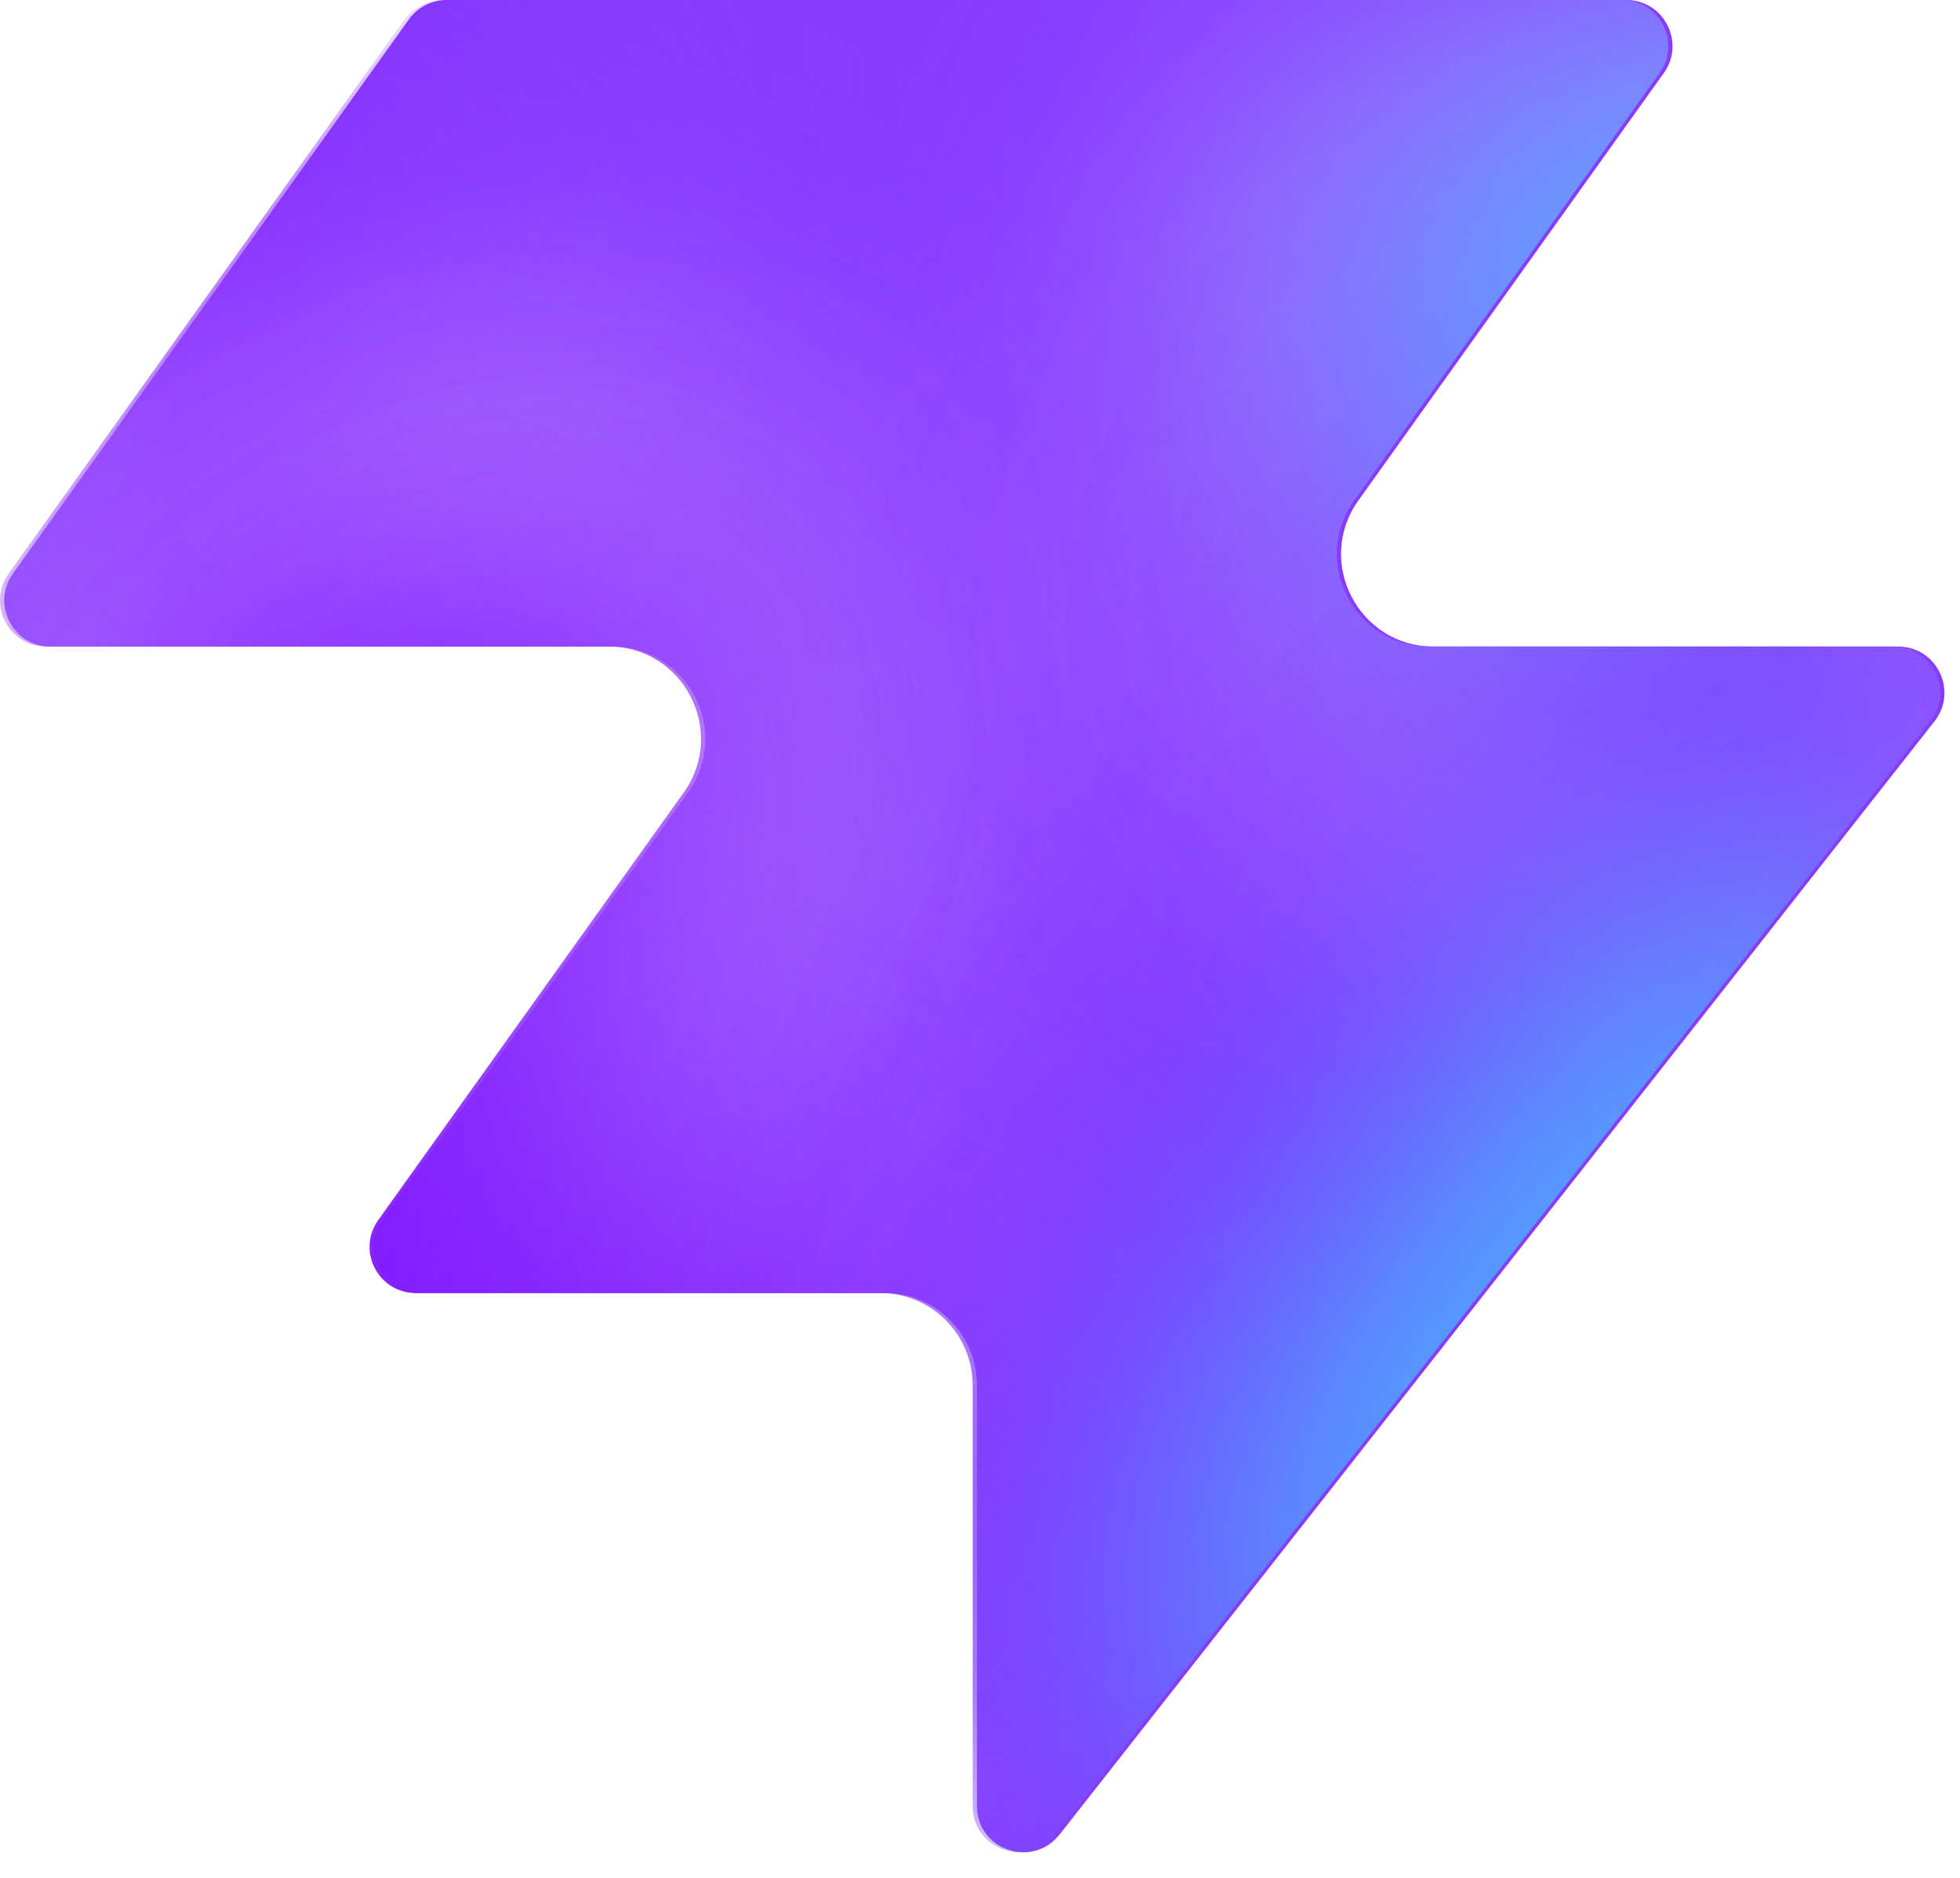
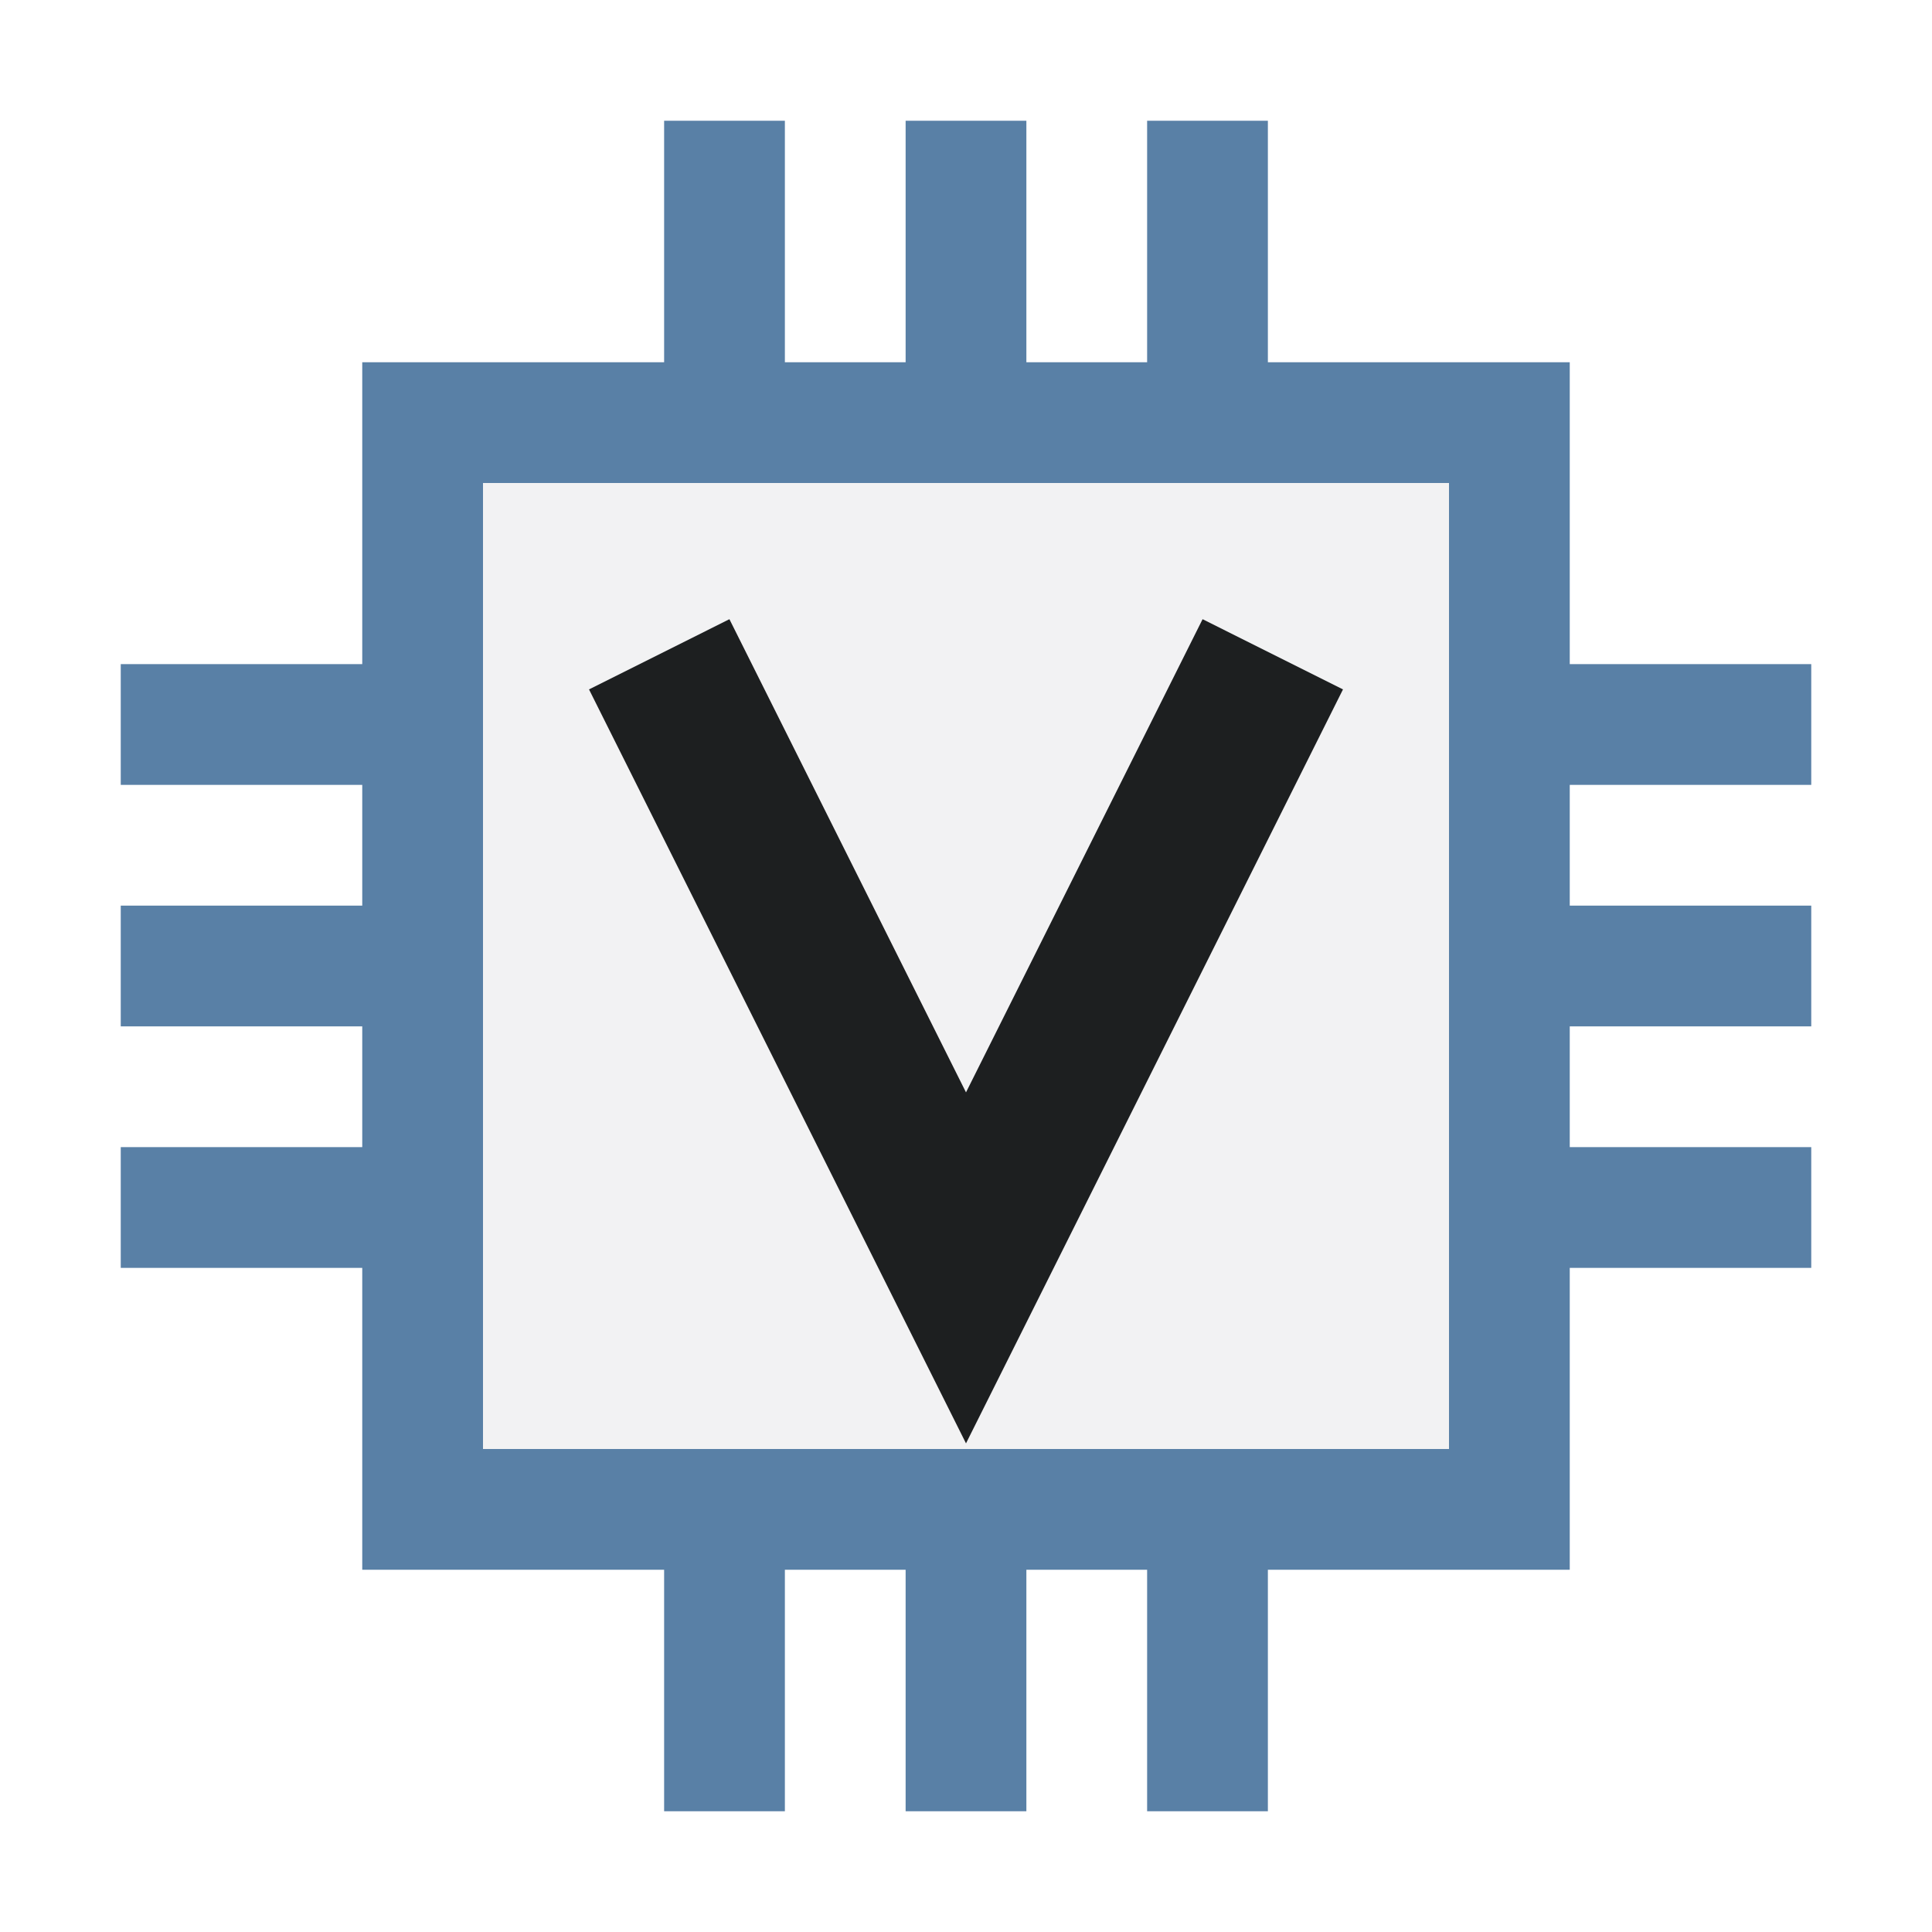
- <svg xmlns="http://www.w3.org/2000/svg" width="48" height="46" fill="none" viewBox="0 0 48 46">
-   <path fill="#863bff" d="M25.946 44.938c-.664.845-2.021.375-2.021-.698V33.937a2.26 2.26 0 0 0-2.262-2.262H10.287c-.92 0-1.456-1.04-.92-1.788l7.48-10.471c1.07-1.497 0-3.578-1.842-3.578H1.237c-.92 0-1.456-1.04-.92-1.788L10.013.474c.214-.297.556-.474.92-.474h28.894c.92 0 1.456 1.04.92 1.788l-7.48 10.471c-1.07 1.498 0 3.579 1.842 3.579h11.377c.943 0 1.473 1.088.89 1.83L25.947 44.94z" style="fill:#863bff;fill:color(display-p3 .525 .23 1);fill-opacity:1" />
-   <mask id="a" width="48" height="46" x="0" y="0" maskUnits="userSpaceOnUse" style="mask-type:alpha">
-     <path fill="#000" d="M25.842 44.938c-.664.844-2.021.375-2.021-.698V33.937a2.26 2.26 0 0 0-2.262-2.262H10.183c-.92 0-1.456-1.04-.92-1.788l7.48-10.471c1.07-1.498 0-3.579-1.842-3.579H1.133c-.92 0-1.456-1.04-.92-1.787L9.91.473c.214-.297.556-.474.92-.474h28.894c.92 0 1.456 1.04.92 1.788l-7.48 10.471c-1.07 1.498 0 3.578 1.842 3.578h11.377c.943 0 1.473 1.088.89 1.832L25.843 44.94z" style="fill:#000;fill-opacity:1" />
-   </mask>
-   <g mask="url(#a)">
-     <g filter="url(#b)">
-       <ellipse cx="5.508" cy="14.704" fill="#ede6ff" rx="5.508" ry="14.704" style="fill:#ede6ff;fill:color(display-p3 .927 .903 1);fill-opacity:1" transform="matrix(.00324 1 1 -.00324 -4.47 31.516)" />
-     </g>
-     <g filter="url(#c)">
-       <ellipse cx="10.399" cy="29.851" fill="#ede6ff" rx="10.399" ry="29.851" style="fill:#ede6ff;fill:color(display-p3 .927 .903 1);fill-opacity:1" transform="matrix(.00324 1 1 -.00324 -39.328 7.883)" />
-     </g>
-     <g filter="url(#d)">
-       <ellipse cx="5.508" cy="30.487" fill="#7e14ff" rx="5.508" ry="30.487" style="fill:#7e14ff;fill:color(display-p3 .492 .077 1);fill-opacity:1" transform="rotate(89.814 -25.913 -14.639)scale(1 -1)" />
-     </g>
-     <g filter="url(#e)">
-       <ellipse cx="5.508" cy="30.599" fill="#7e14ff" rx="5.508" ry="30.599" style="fill:#7e14ff;fill:color(display-p3 .492 .077 1);fill-opacity:1" transform="rotate(89.814 -32.644 -3.334)scale(1 -1)" />
-     </g>
-     <g filter="url(#f)">
-       <ellipse cx="5.508" cy="30.599" fill="#7e14ff" rx="5.508" ry="30.599" style="fill:#7e14ff;fill:color(display-p3 .492 .077 1);fill-opacity:1" transform="matrix(.00324 1 1 -.00324 -34.34 30.47)" />
-     </g>
-     <g filter="url(#g)">
-       <ellipse cx="14.072" cy="22.078" fill="#ede6ff" rx="14.072" ry="22.078" style="fill:#ede6ff;fill:color(display-p3 .927 .903 1);fill-opacity:1" transform="rotate(93.35 24.506 48.493)scale(-1 1)" />
-     </g>
-     <g filter="url(#h)">
-       <ellipse cx="3.47" cy="21.501" fill="#7e14ff" rx="3.47" ry="21.501" style="fill:#7e14ff;fill:color(display-p3 .492 .077 1);fill-opacity:1" transform="rotate(89.009 28.708 47.59)scale(-1 1)" />
-     </g>
-     <g filter="url(#i)">
-       <ellipse cx="3.47" cy="21.501" fill="#7e14ff" rx="3.47" ry="21.501" style="fill:#7e14ff;fill:color(display-p3 .492 .077 1);fill-opacity:1" transform="rotate(89.009 28.708 47.59)scale(-1 1)" />
-     </g>
-     <g filter="url(#j)">
-       <ellipse cx=".387" cy="8.972" fill="#7e14ff" rx="4.407" ry="29.108" style="fill:#7e14ff;fill:color(display-p3 .492 .077 1);fill-opacity:1" transform="rotate(39.51 .387 8.972)" />
-     </g>
-     <g filter="url(#k)">
-       <ellipse cx="47.523" cy="-6.092" fill="#7e14ff" rx="4.407" ry="29.108" style="fill:#7e14ff;fill:color(display-p3 .492 .077 1);fill-opacity:1" transform="rotate(37.892 47.523 -6.092)" />
-     </g>
-     <g filter="url(#l)">
-       <ellipse cx="41.412" cy="6.333" fill="#47bfff" rx="5.971" ry="9.665" style="fill:#47bfff;fill:color(display-p3 .28 .748 1);fill-opacity:1" transform="rotate(37.892 41.412 6.333)" />
-     </g>
-     <g filter="url(#m)">
-       <ellipse cx="-1.879" cy="38.332" fill="#7e14ff" rx="4.407" ry="29.108" style="fill:#7e14ff;fill:color(display-p3 .492 .077 1);fill-opacity:1" transform="rotate(37.892 -1.88 38.332)" />
-     </g>
-     <g filter="url(#n)">
-       <ellipse cx="-1.879" cy="38.332" fill="#7e14ff" rx="4.407" ry="29.108" style="fill:#7e14ff;fill:color(display-p3 .492 .077 1);fill-opacity:1" transform="rotate(37.892 -1.88 38.332)" />
-     </g>
-     <g filter="url(#o)">
-       <ellipse cx="35.651" cy="29.907" fill="#7e14ff" rx="4.407" ry="29.108" style="fill:#7e14ff;fill:color(display-p3 .492 .077 1);fill-opacity:1" transform="rotate(37.892 35.651 29.907)" />
-     </g>
-     <g filter="url(#p)">
-       <ellipse cx="38.418" cy="32.4" fill="#47bfff" rx="5.971" ry="15.297" style="fill:#47bfff;fill:color(display-p3 .28 .748 1);fill-opacity:1" transform="rotate(37.892 38.418 32.4)" />
-     </g>
-   </g>
-   <defs>
-     <filter id="b" width="60.045" height="41.654" x="-19.77" y="16.149" color-interpolation-filters="sRGB" filterUnits="userSpaceOnUse">
-       <feFlood flood-opacity="0" result="BackgroundImageFix" />
-       <feBlend in="SourceGraphic" in2="BackgroundImageFix" result="shape" />
-       <feGaussianBlur result="effect1_foregroundBlur_2002_17158" stdDeviation="7.659" />
-     </filter>
-     <filter id="c" width="90.34" height="51.437" x="-54.613" y="-7.533" color-interpolation-filters="sRGB" filterUnits="userSpaceOnUse">
-       <feFlood flood-opacity="0" result="BackgroundImageFix" />
-       <feBlend in="SourceGraphic" in2="BackgroundImageFix" result="shape" />
-       <feGaussianBlur result="effect1_foregroundBlur_2002_17158" stdDeviation="7.659" />
-     </filter>
-     <filter id="d" width="79.355" height="29.4" x="-49.64" y="2.03" color-interpolation-filters="sRGB" filterUnits="userSpaceOnUse">
-       <feFlood flood-opacity="0" result="BackgroundImageFix" />
-       <feBlend in="SourceGraphic" in2="BackgroundImageFix" result="shape" />
-       <feGaussianBlur result="effect1_foregroundBlur_2002_17158" stdDeviation="4.596" />
-     </filter>
-     <filter id="e" width="79.579" height="29.4" x="-45.045" y="20.029" color-interpolation-filters="sRGB" filterUnits="userSpaceOnUse">
-       <feFlood flood-opacity="0" result="BackgroundImageFix" />
-       <feBlend in="SourceGraphic" in2="BackgroundImageFix" result="shape" />
-       <feGaussianBlur result="effect1_foregroundBlur_2002_17158" stdDeviation="4.596" />
-     </filter>
-     <filter id="f" width="79.579" height="29.4" x="-43.513" y="21.178" color-interpolation-filters="sRGB" filterUnits="userSpaceOnUse">
-       <feFlood flood-opacity="0" result="BackgroundImageFix" />
-       <feBlend in="SourceGraphic" in2="BackgroundImageFix" result="shape" />
-       <feGaussianBlur result="effect1_foregroundBlur_2002_17158" stdDeviation="4.596" />
-     </filter>
-     <filter id="g" width="74.749" height="58.852" x="15.756" y="-17.901" color-interpolation-filters="sRGB" filterUnits="userSpaceOnUse">
-       <feFlood flood-opacity="0" result="BackgroundImageFix" />
-       <feBlend in="SourceGraphic" in2="BackgroundImageFix" result="shape" />
-       <feGaussianBlur result="effect1_foregroundBlur_2002_17158" stdDeviation="7.659" />
-     </filter>
-     <filter id="h" width="61.377" height="25.362" x="23.548" y="2.284" color-interpolation-filters="sRGB" filterUnits="userSpaceOnUse">
-       <feFlood flood-opacity="0" result="BackgroundImageFix" />
-       <feBlend in="SourceGraphic" in2="BackgroundImageFix" result="shape" />
-       <feGaussianBlur result="effect1_foregroundBlur_2002_17158" stdDeviation="4.596" />
-     </filter>
-     <filter id="i" width="61.377" height="25.362" x="23.548" y="2.284" color-interpolation-filters="sRGB" filterUnits="userSpaceOnUse">
-       <feFlood flood-opacity="0" result="BackgroundImageFix" />
-       <feBlend in="SourceGraphic" in2="BackgroundImageFix" result="shape" />
-       <feGaussianBlur result="effect1_foregroundBlur_2002_17158" stdDeviation="4.596" />
-     </filter>
-     <filter id="j" width="56.045" height="63.649" x="-27.636" y="-22.853" color-interpolation-filters="sRGB" filterUnits="userSpaceOnUse">
-       <feFlood flood-opacity="0" result="BackgroundImageFix" />
-       <feBlend in="SourceGraphic" in2="BackgroundImageFix" result="shape" />
-       <feGaussianBlur result="effect1_foregroundBlur_2002_17158" stdDeviation="4.596" />
-     </filter>
-     <filter id="k" width="54.814" height="64.646" x="20.116" y="-38.415" color-interpolation-filters="sRGB" filterUnits="userSpaceOnUse">
-       <feFlood flood-opacity="0" result="BackgroundImageFix" />
-       <feBlend in="SourceGraphic" in2="BackgroundImageFix" result="shape" />
-       <feGaussianBlur result="effect1_foregroundBlur_2002_17158" stdDeviation="4.596" />
-     </filter>
-     <filter id="l" width="33.541" height="35.313" x="24.641" y="-11.323" color-interpolation-filters="sRGB" filterUnits="userSpaceOnUse">
-       <feFlood flood-opacity="0" result="BackgroundImageFix" />
-       <feBlend in="SourceGraphic" in2="BackgroundImageFix" result="shape" />
-       <feGaussianBlur result="effect1_foregroundBlur_2002_17158" stdDeviation="4.596" />
-     </filter>
-     <filter id="m" width="54.814" height="64.646" x="-29.286" y="6.009" color-interpolation-filters="sRGB" filterUnits="userSpaceOnUse">
-       <feFlood flood-opacity="0" result="BackgroundImageFix" />
-       <feBlend in="SourceGraphic" in2="BackgroundImageFix" result="shape" />
-       <feGaussianBlur result="effect1_foregroundBlur_2002_17158" stdDeviation="4.596" />
-     </filter>
-     <filter id="n" width="54.814" height="64.646" x="-29.286" y="6.009" color-interpolation-filters="sRGB" filterUnits="userSpaceOnUse">
-       <feFlood flood-opacity="0" result="BackgroundImageFix" />
-       <feBlend in="SourceGraphic" in2="BackgroundImageFix" result="shape" />
-       <feGaussianBlur result="effect1_foregroundBlur_2002_17158" stdDeviation="4.596" />
-     </filter>
-     <filter id="o" width="54.814" height="64.646" x="8.244" y="-2.416" color-interpolation-filters="sRGB" filterUnits="userSpaceOnUse">
-       <feFlood flood-opacity="0" result="BackgroundImageFix" />
-       <feBlend in="SourceGraphic" in2="BackgroundImageFix" result="shape" />
-       <feGaussianBlur result="effect1_foregroundBlur_2002_17158" stdDeviation="4.596" />
-     </filter>
-     <filter id="p" width="39.409" height="43.623" x="18.713" y="10.588" color-interpolation-filters="sRGB" filterUnits="userSpaceOnUse">
-       <feFlood flood-opacity="0" result="BackgroundImageFix" />
-       <feBlend in="SourceGraphic" in2="BackgroundImageFix" result="shape" />
-       <feGaussianBlur result="effect1_foregroundBlur_2002_17158" stdDeviation="4.596" />
-     </filter>
-   </defs>
+ <svg xmlns="http://www.w3.org/2000/svg" viewBox="0 0 32 32">
+   <path d="M12 2v5M12 25v5M2 12h5M25 12h5M16 2v5M16 25v5M2 16h5M25 16h5M20 2v5M20 25v5M2 20h5M25 20h5" stroke="#5980a6" stroke-width="2" />
+   <rect x="7" y="7" width="18" height="18" fill="#f2f2f3" stroke="#5980a6" stroke-width="2" />
+   <path d="M11.5 12l4.5 9 4.5-9" fill="none" stroke="#1d1f20" stroke-width="2.6" stroke-linecap="square" />
</svg>
